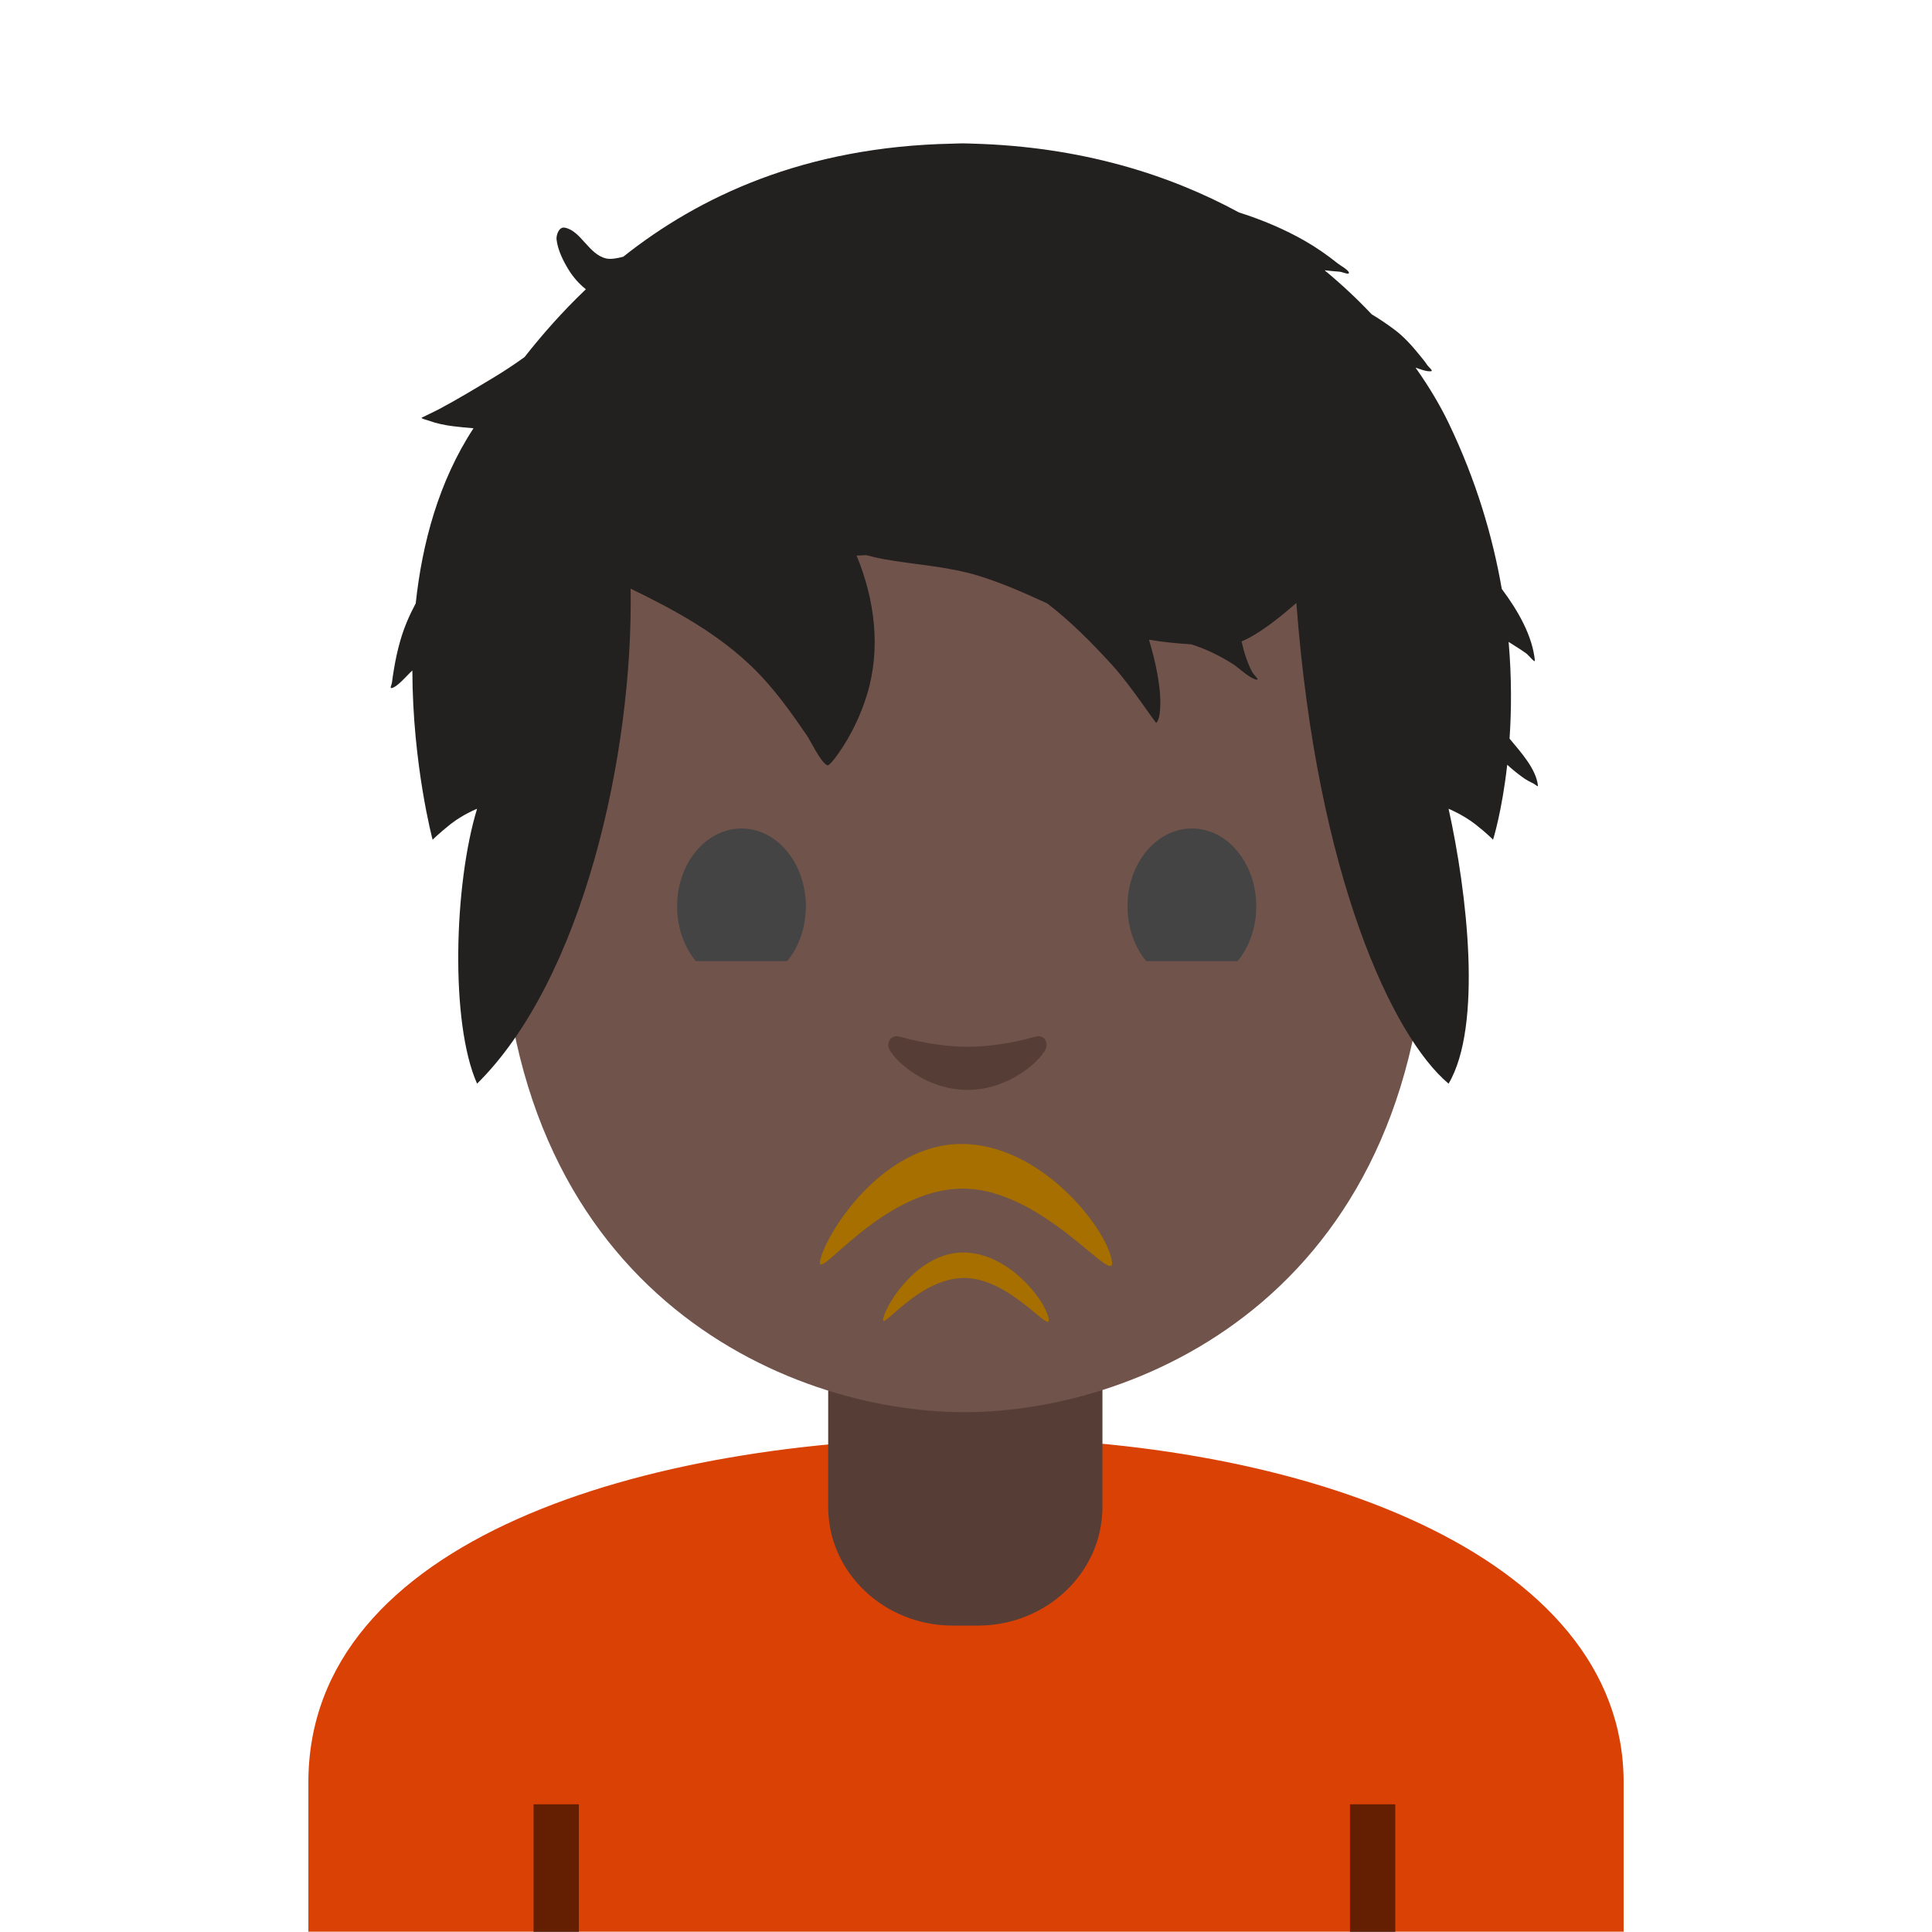
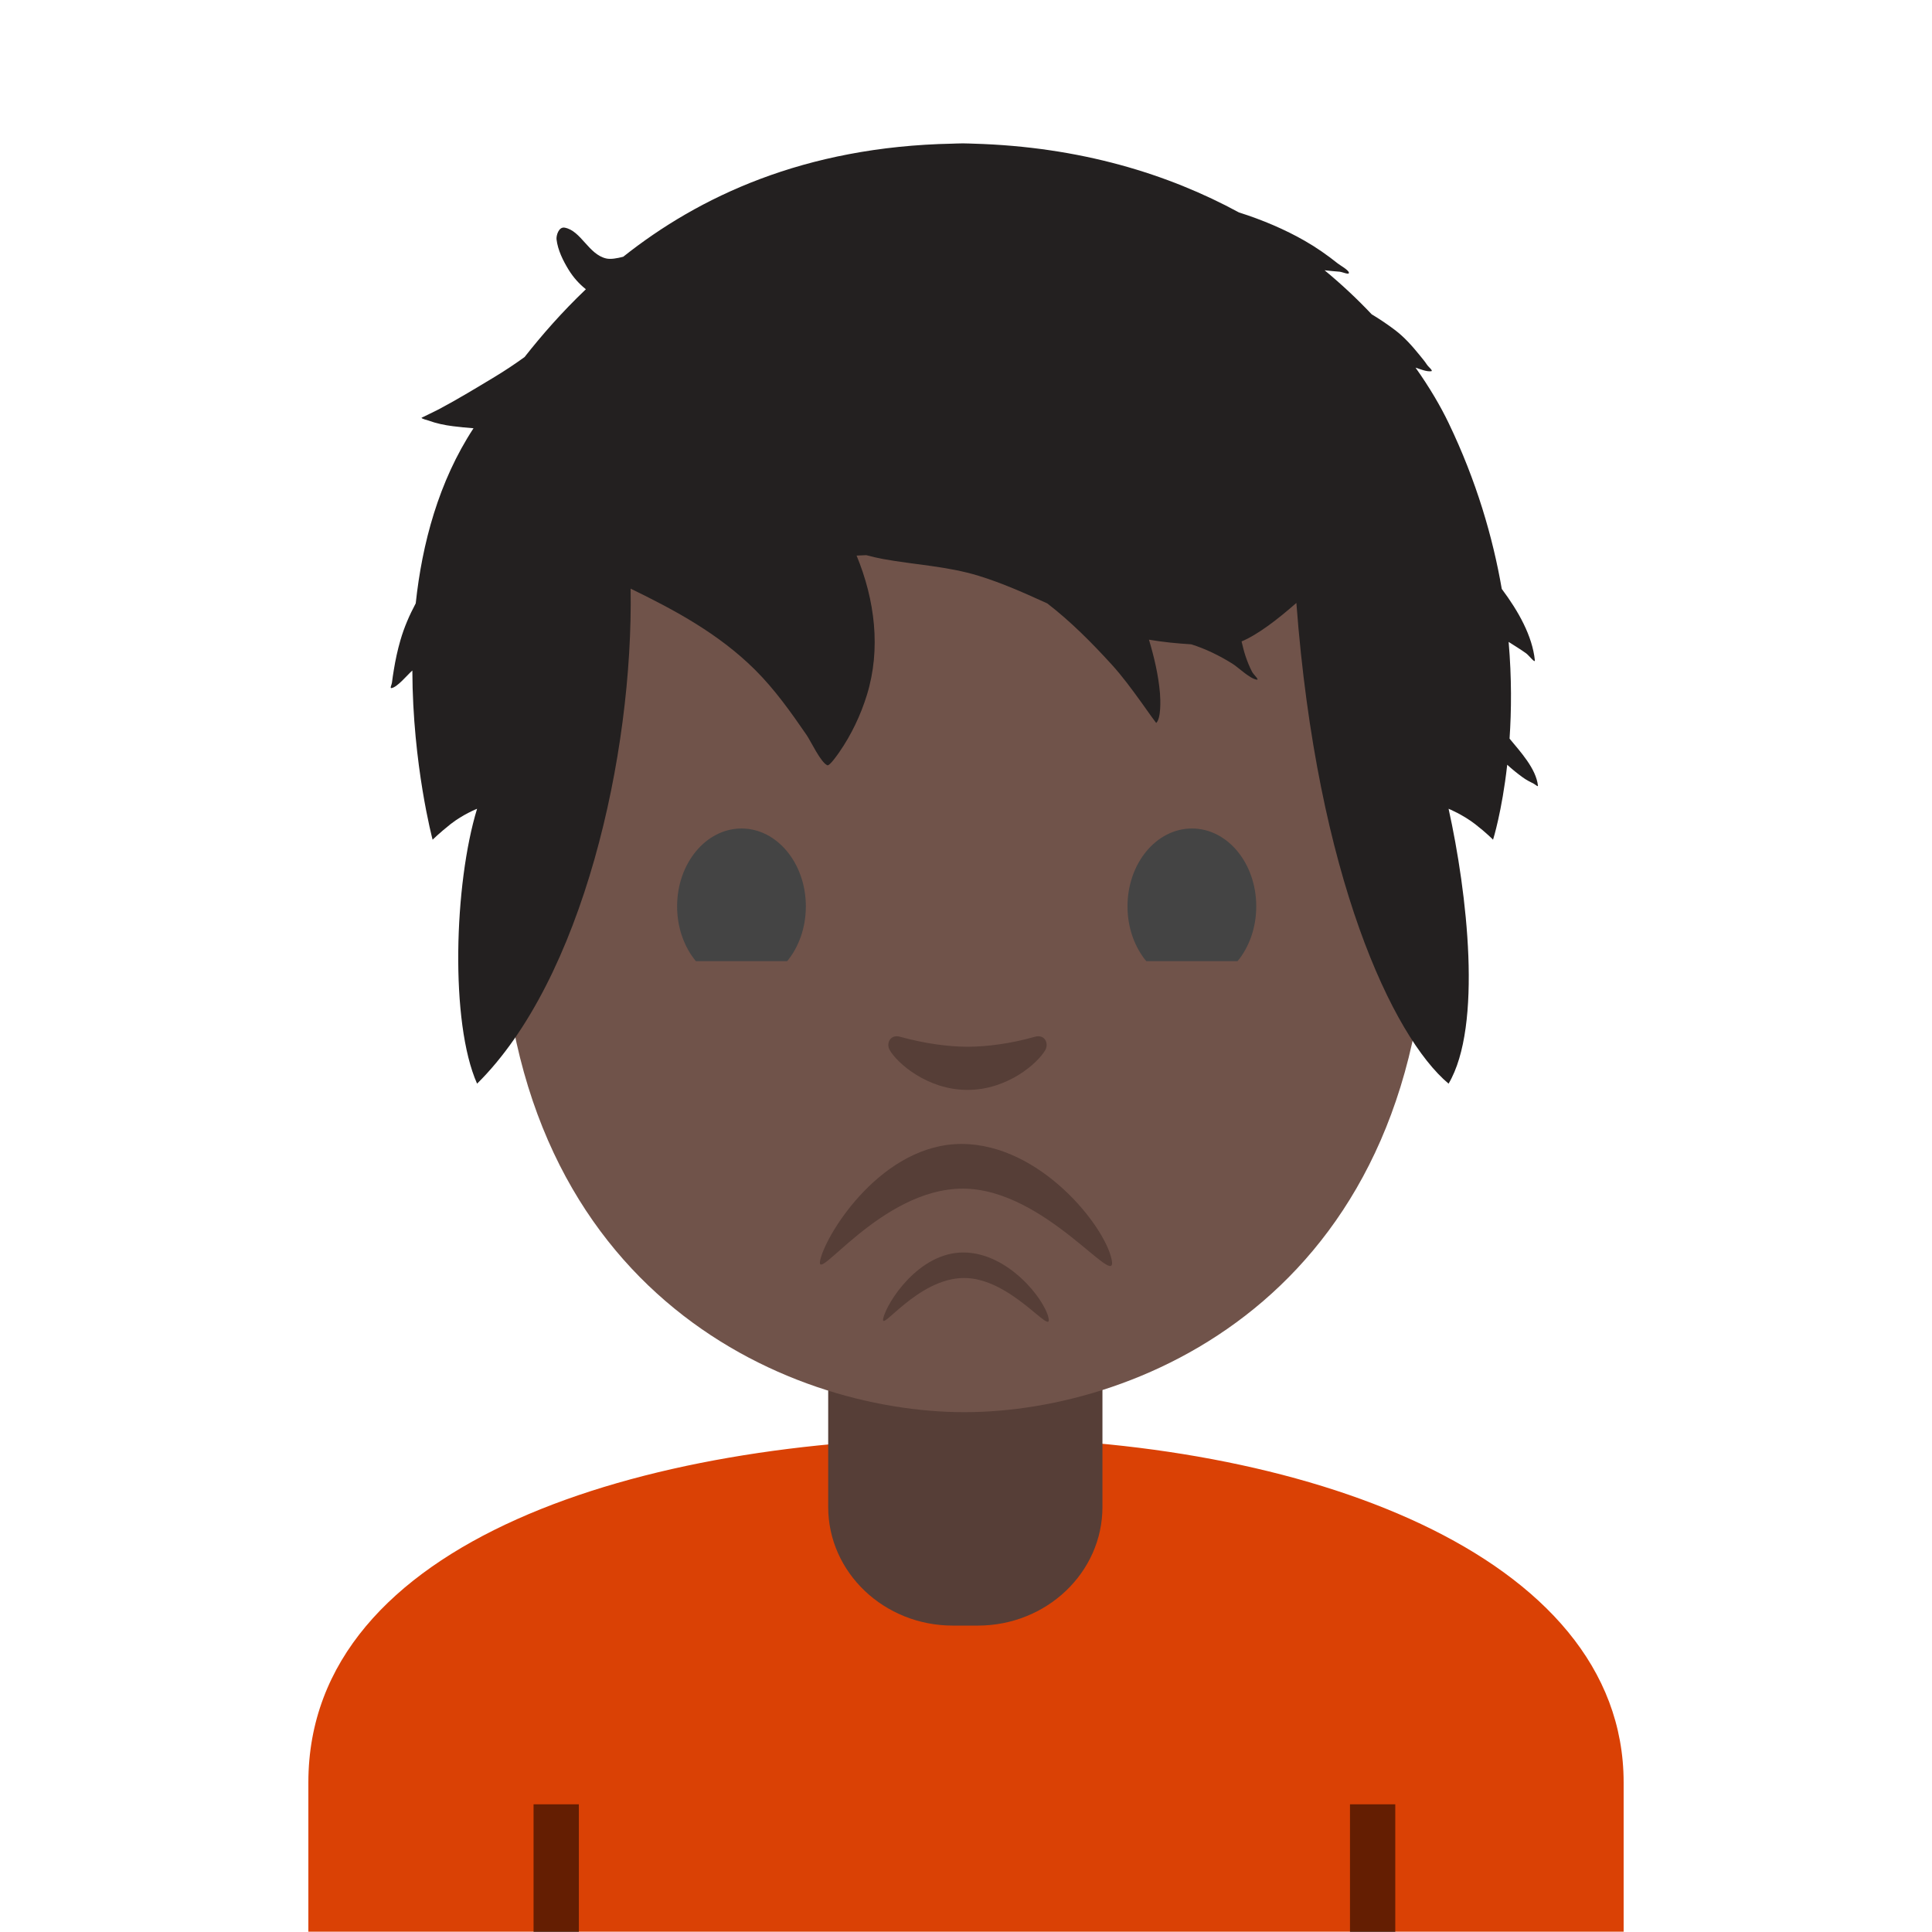
<svg xmlns="http://www.w3.org/2000/svg" width="128px" height="128px" version="1.1" xml:space="preserve" style="fill-rule:evenodd;clip-rule:evenodd;stroke-linejoin:round;stroke-miterlimit:2;">
  <path d="M20.43,118.09L20.43,127.98L107.57,127.98L107.57,118.09C107.57,102.92 86.18,95.22 64.33,95.25C42.61,95.28 20.43,102.03 20.43,118.09Z" style="fill:#da4105;fill-rule:nonzero;" />
  <path d="M73.04,90.25L54.87,90.25L54.87,99.84C54.87,104.18 58.57,107.7 63.13,107.7L64.78,107.7C69.34,107.7 73.04,104.18 73.04,99.84L73.04,90.25Z" style="fill:#563e37;fill-rule:nonzero;" />
  <path d="M63.89,13.57C39.54,13.57 33.17,32.44 33.17,58.96C33.17,85.47 52.06,93.56 63.89,93.56C75.72,93.56 94.61,85.47 94.61,58.96C94.61,32.45 88.24,13.57 63.89,13.57ZM44.52,56.05L54.39,58.65L44.52,56.05Z" style="fill:#70534a;fill-rule:nonzero;" />
  <path d="M68.56,68.69C66.99,69.14 65.36,69.35 64.1,69.35C62.84,69.35 61.21,69.13 59.64,68.69C58.97,68.5 58.7,69.14 58.94,69.56C59.44,70.44 61.45,72.21 64.1,72.21C66.75,72.21 68.76,70.44 69.26,69.56C69.49,69.13 69.23,68.5 68.56,68.69Z" style="fill:#563e37;fill-rule:nonzero;" />
  <path d="M89.44,119.54L92.44,119.54L92.44,128L89.44,128L89.44,119.54ZM35.35,119.54L38.35,119.54L38.35,128L35.35,128L35.35,119.54Z" style="fill-opacity:0.54;fill-rule:nonzero;" />
-   <path d="M63.79,78.75C69.25,78.75 74.1,85.63 73.65,83.45C73.2,81.23 68.91,75.79 63.7,75.79C58.49,75.79 54.79,81.61 54.35,83.45C53.91,85.3 58.33,78.75 63.79,78.75Z" style="fill:#a66f00;fill-rule:nonzero;" />
-   <path d="M63.88,84.67C66.98,84.67 69.73,88.57 69.47,87.33C69.21,86.07 66.78,82.98 63.82,82.98C60.86,82.98 58.77,86.28 58.52,87.33C58.27,88.38 60.78,84.67 63.88,84.67Z" style="fill:#a66f00;fill-rule:nonzero;" />
+   <path d="M63.79,78.75C69.25,78.75 74.1,85.63 73.65,83.45C73.2,81.23 68.91,75.79 63.7,75.79C58.49,75.79 54.79,81.61 54.35,83.45C53.91,85.3 58.33,78.75 63.79,78.75Z" style="fill:#563e37;fill-rule:nonzero;" />
+   <path d="M63.88,84.67C66.98,84.67 69.73,88.57 69.47,87.33C69.21,86.07 66.78,82.98 63.82,82.98C60.86,82.98 58.77,86.28 58.52,87.33C58.27,88.38 60.78,84.67 63.88,84.67Z" style="fill:#563e37;fill-rule:nonzero;" />
  <g>
    <path d="M83.23,60.05C83.23,62.89 81.33,65.2 78.97,65.2C76.62,65.2 74.7,62.9 74.7,60.05C74.7,57.2 76.61,54.89 78.97,54.89C81.33,54.89 83.23,57.2 83.23,60.05M53.39,60.05C53.39,62.89 51.49,65.2 49.13,65.2C46.78,65.2 44.86,62.9 44.86,60.05C44.86,57.2 46.77,54.89 49.13,54.89C51.48,54.89 53.39,57.2 53.39,60.05M74.95,57.55L81.01,55.75M81.26,64.1L75.02,62.69" style="fill:#444;fill-rule:nonzero;" />
  </g>
-   <rect x="41.99" y="63.68" width="46" height="3.1" style="fill:#70534a;fill-rule:nonzero;" />
+   <rect x="41.99" y="63.68" width="46" height="3.1" style="fill:#70534a;" />
  <g transform="matrix(1,0,0,1,60.1002,-2.15461)">
    <path d="M-18.81,19.165C-13.821,15.205 -6.835,11.867 3.006,11.672C3.006,11.672 3.475,11.653 3.691,11.653C3.886,11.653 4.373,11.672 4.373,11.672C11.486,11.872 17.321,13.697 21.985,16.23C23.541,16.721 25.034,17.36 26.327,18.1C27.113,18.549 27.826,19.048 28.533,19.612C28.679,19.729 29.216,20.025 29.264,20.203C29.319,20.402 28.853,20.173 28.646,20.155C28.35,20.13 28.05,20.109 27.753,20.071L27.656,20.06C28.809,21.012 29.849,21.995 30.776,22.977C31.294,23.289 31.807,23.631 32.313,24.014C32.941,24.488 33.455,25.071 33.948,25.677C34.118,25.887 34.294,26.092 34.442,26.32C34.535,26.463 34.883,26.731 34.715,26.75C34.401,26.786 34.023,26.62 33.682,26.511C34.619,27.83 35.346,29.081 35.872,30.174C37.723,34.027 38.805,37.759 39.396,41.172C40.512,42.665 41.42,44.292 41.587,45.891C41.613,46.138 41.202,45.577 41.002,45.434C40.629,45.166 40.235,44.933 39.851,44.683C40.057,47.074 40.038,49.239 39.912,51.09C40.619,51.95 41.669,53.074 41.793,54.208C41.803,54.311 41.604,54.122 41.512,54.076C41.254,53.948 41.019,53.828 40.784,53.657C40.428,53.399 40.082,53.12 39.757,52.82C39.409,55.929 38.818,57.787 38.818,57.787C38.818,57.787 38.409,57.359 37.629,56.753C36.789,56.109 35.872,55.738 35.872,55.738C37.097,61.271 38.139,70.122 35.872,73.95C32.182,70.854 27.159,60.256 25.788,42.101C24.534,43.199 23.258,44.185 22.157,44.652C22.237,44.985 22.316,45.317 22.421,45.629C22.541,45.986 22.683,46.338 22.857,46.671C22.95,46.847 23.36,47.214 23.163,47.183C22.685,47.111 21.958,46.377 21.534,46.115C20.677,45.583 19.776,45.141 18.824,44.843C17.884,44.784 16.945,44.694 16.021,44.535C16.367,45.694 16.648,46.876 16.75,48.08C16.786,48.508 16.83,49.753 16.501,50.053C16.501,50.053 16.188,49.633 16.163,49.596C15.949,49.29 15.731,48.986 15.513,48.684C14.887,47.82 14.264,46.962 13.543,46.172C12.205,44.704 10.821,43.317 9.285,42.132C7.803,41.459 6.32,40.79 4.752,40.308C2.668,39.665 0.524,39.577 -1.604,39.189C-1.975,39.12 -2.344,39.034 -2.709,38.935C-2.923,38.943 -3.137,38.952 -3.349,38.964C-2.135,41.901 -1.728,45.155 -2.665,48.195C-3.082,49.545 -3.695,50.832 -4.498,51.992C-4.558,52.078 -5.133,52.919 -5.286,52.856C-5.724,52.673 -6.384,51.254 -6.659,50.854C-7.69,49.354 -8.785,47.809 -10.085,46.522C-12.477,44.149 -15.36,42.591 -18.32,41.153C-18.139,52.168 -21.508,67.049 -28.492,73.95C-30.293,69.911 -30.016,60.707 -28.492,55.738C-28.492,55.738 -29.429,56.109 -30.247,56.753C-31.008,57.359 -31.439,57.787 -31.439,57.787C-31.439,57.787 -32.762,52.835 -32.781,46.577C-33.133,46.887 -33.767,47.681 -34.167,47.744C-34.284,47.763 -34.146,47.507 -34.133,47.388C-34.1,47.103 -34.054,46.818 -34.008,46.535C-33.901,45.876 -33.76,45.222 -33.574,44.579C-33.326,43.715 -32.972,42.906 -32.557,42.128C-32.135,38.176 -31.041,34.056 -28.729,30.528C-29.2,30.492 -29.657,30.444 -30.089,30.392C-30.643,30.323 -31.198,30.207 -31.722,30.014C-31.79,29.989 -32.152,29.907 -32.175,29.834C-32.175,29.834 -31.175,29.35 -31.022,29.268C-29.758,28.597 -28.511,27.838 -27.284,27.098C-26.643,26.71 -25.991,26.276 -25.347,25.811C-24.217,24.375 -22.877,22.836 -21.284,21.318C-21.72,20.972 -22.108,20.547 -22.433,20.018C-22.8,19.417 -23.144,18.725 -23.228,18.016C-23.257,17.775 -23.091,17.159 -22.682,17.238C-21.597,17.446 -21.108,19.014 -19.932,19.28C-19.634,19.347 -19.213,19.27 -18.81,19.165Z" style="fill:#232020;fill-rule:nonzero;" />
  </g>
</svg>
